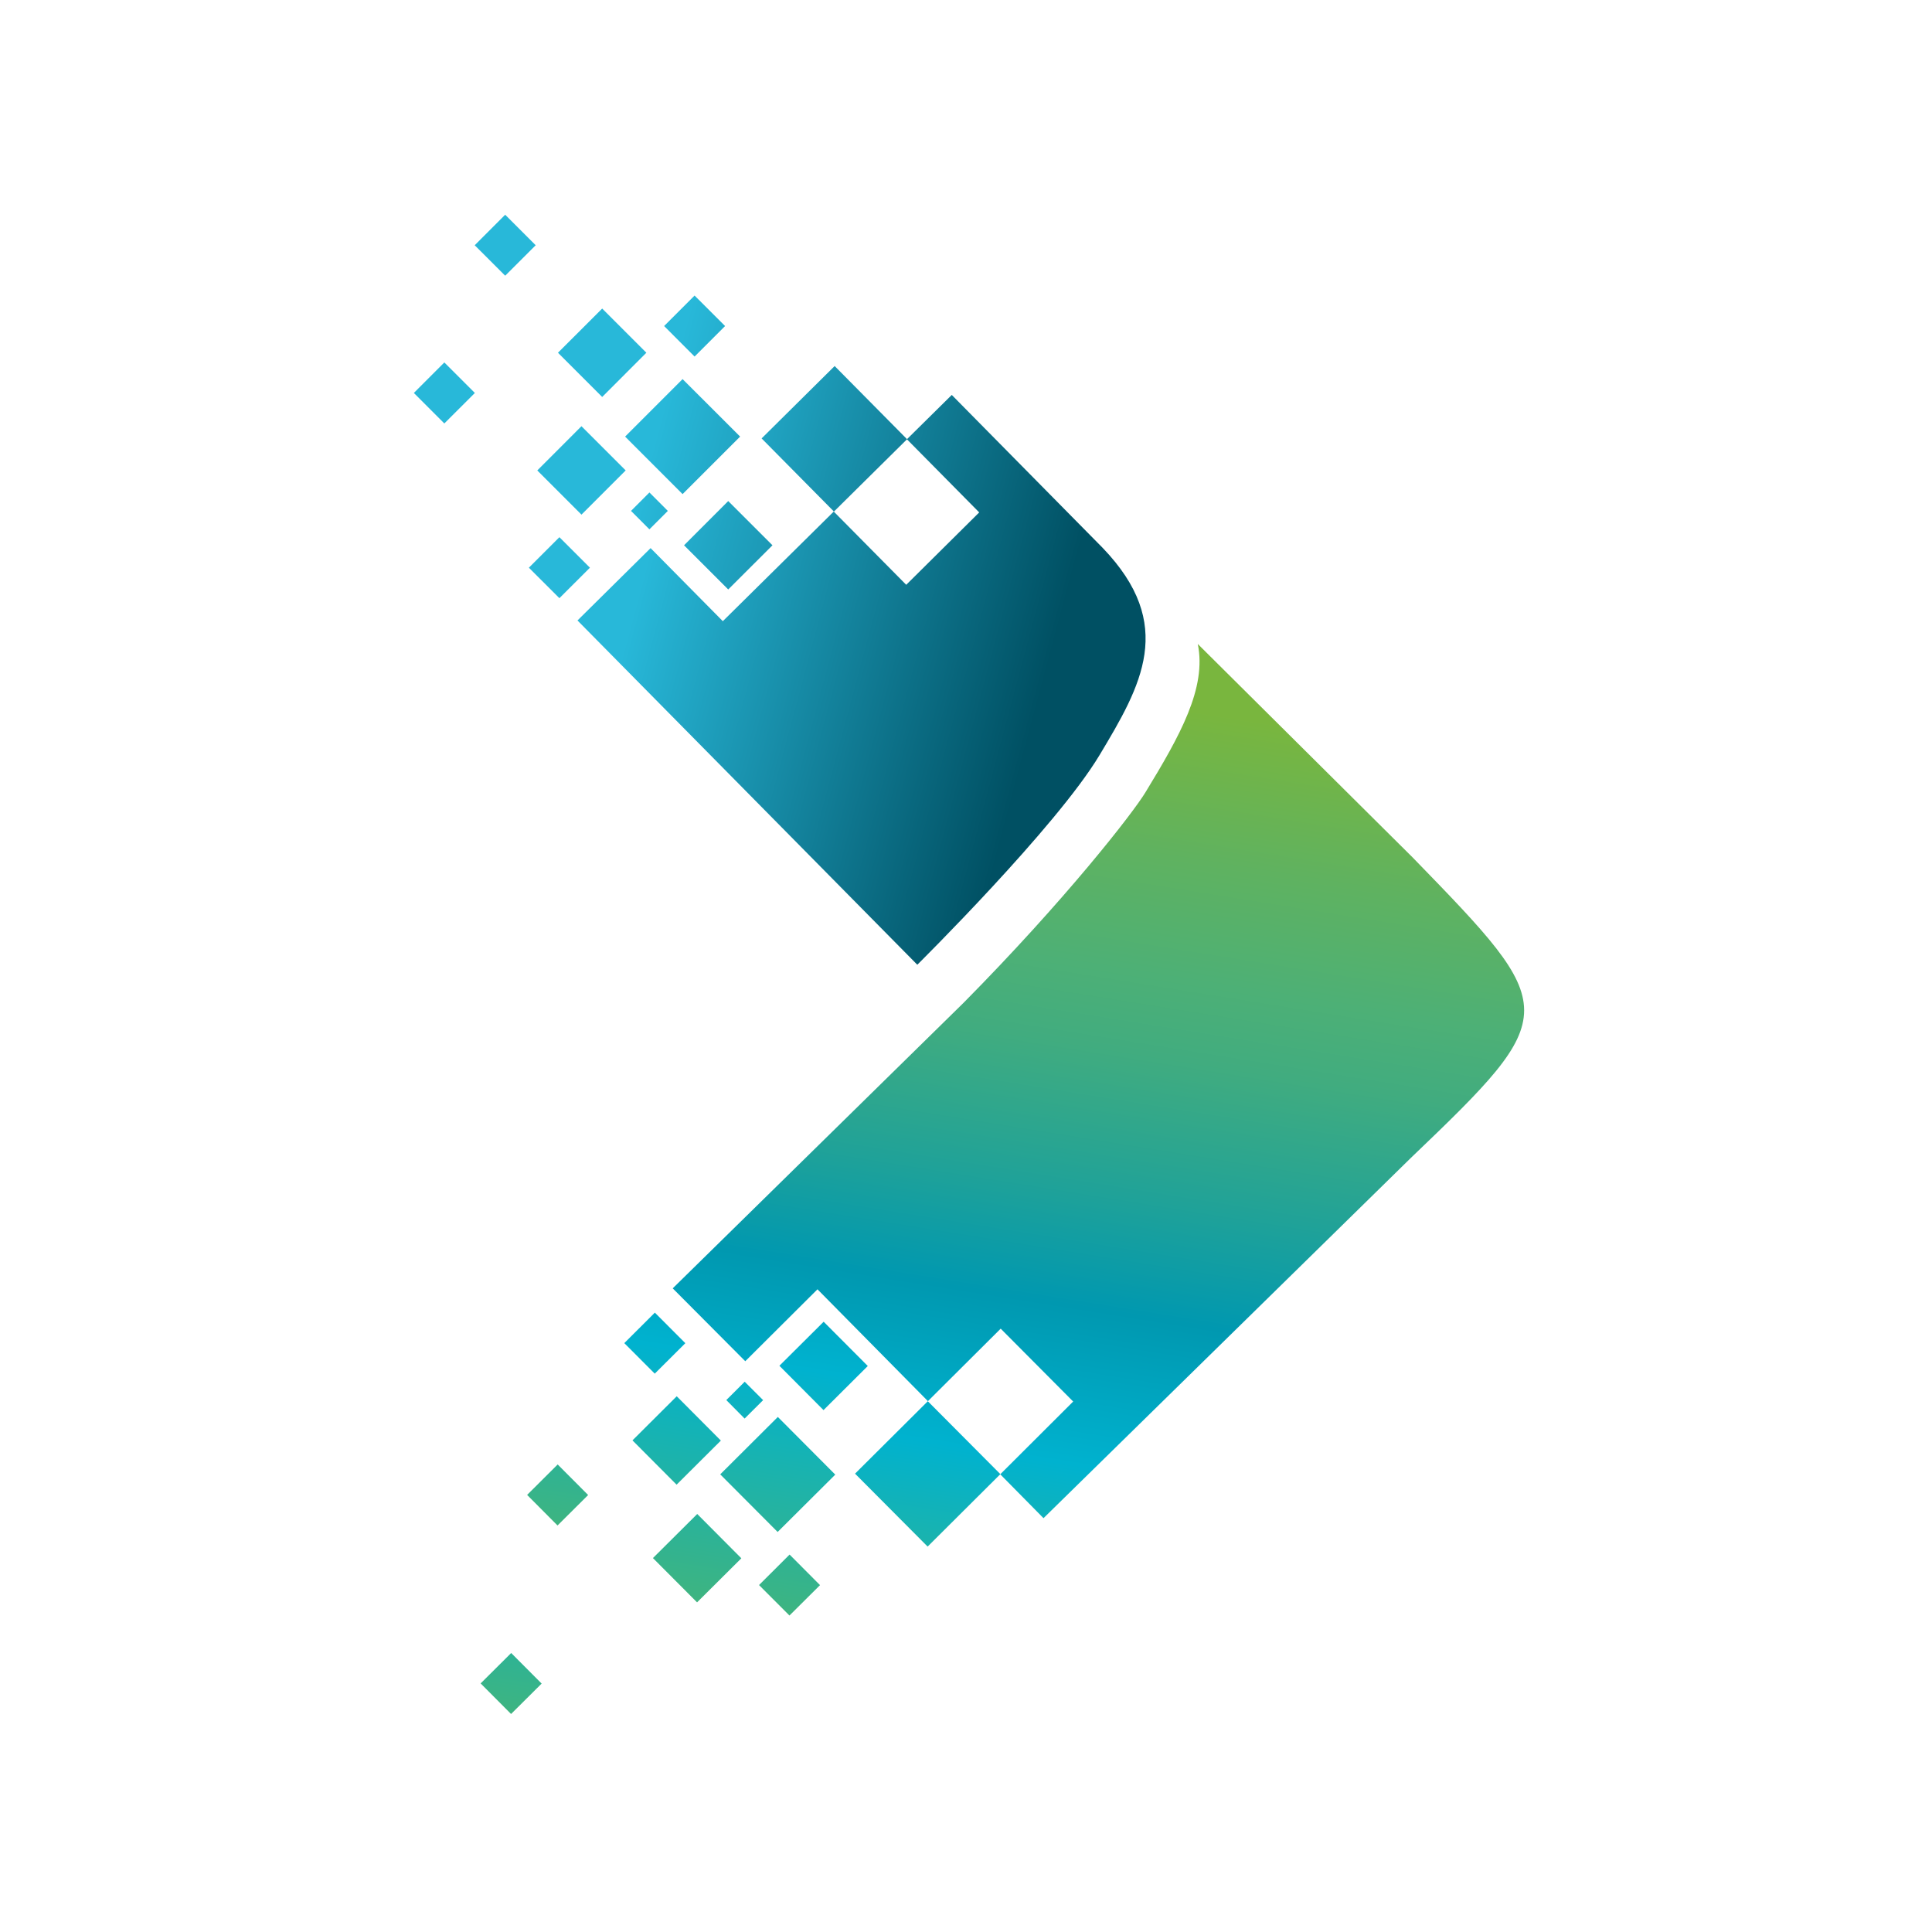
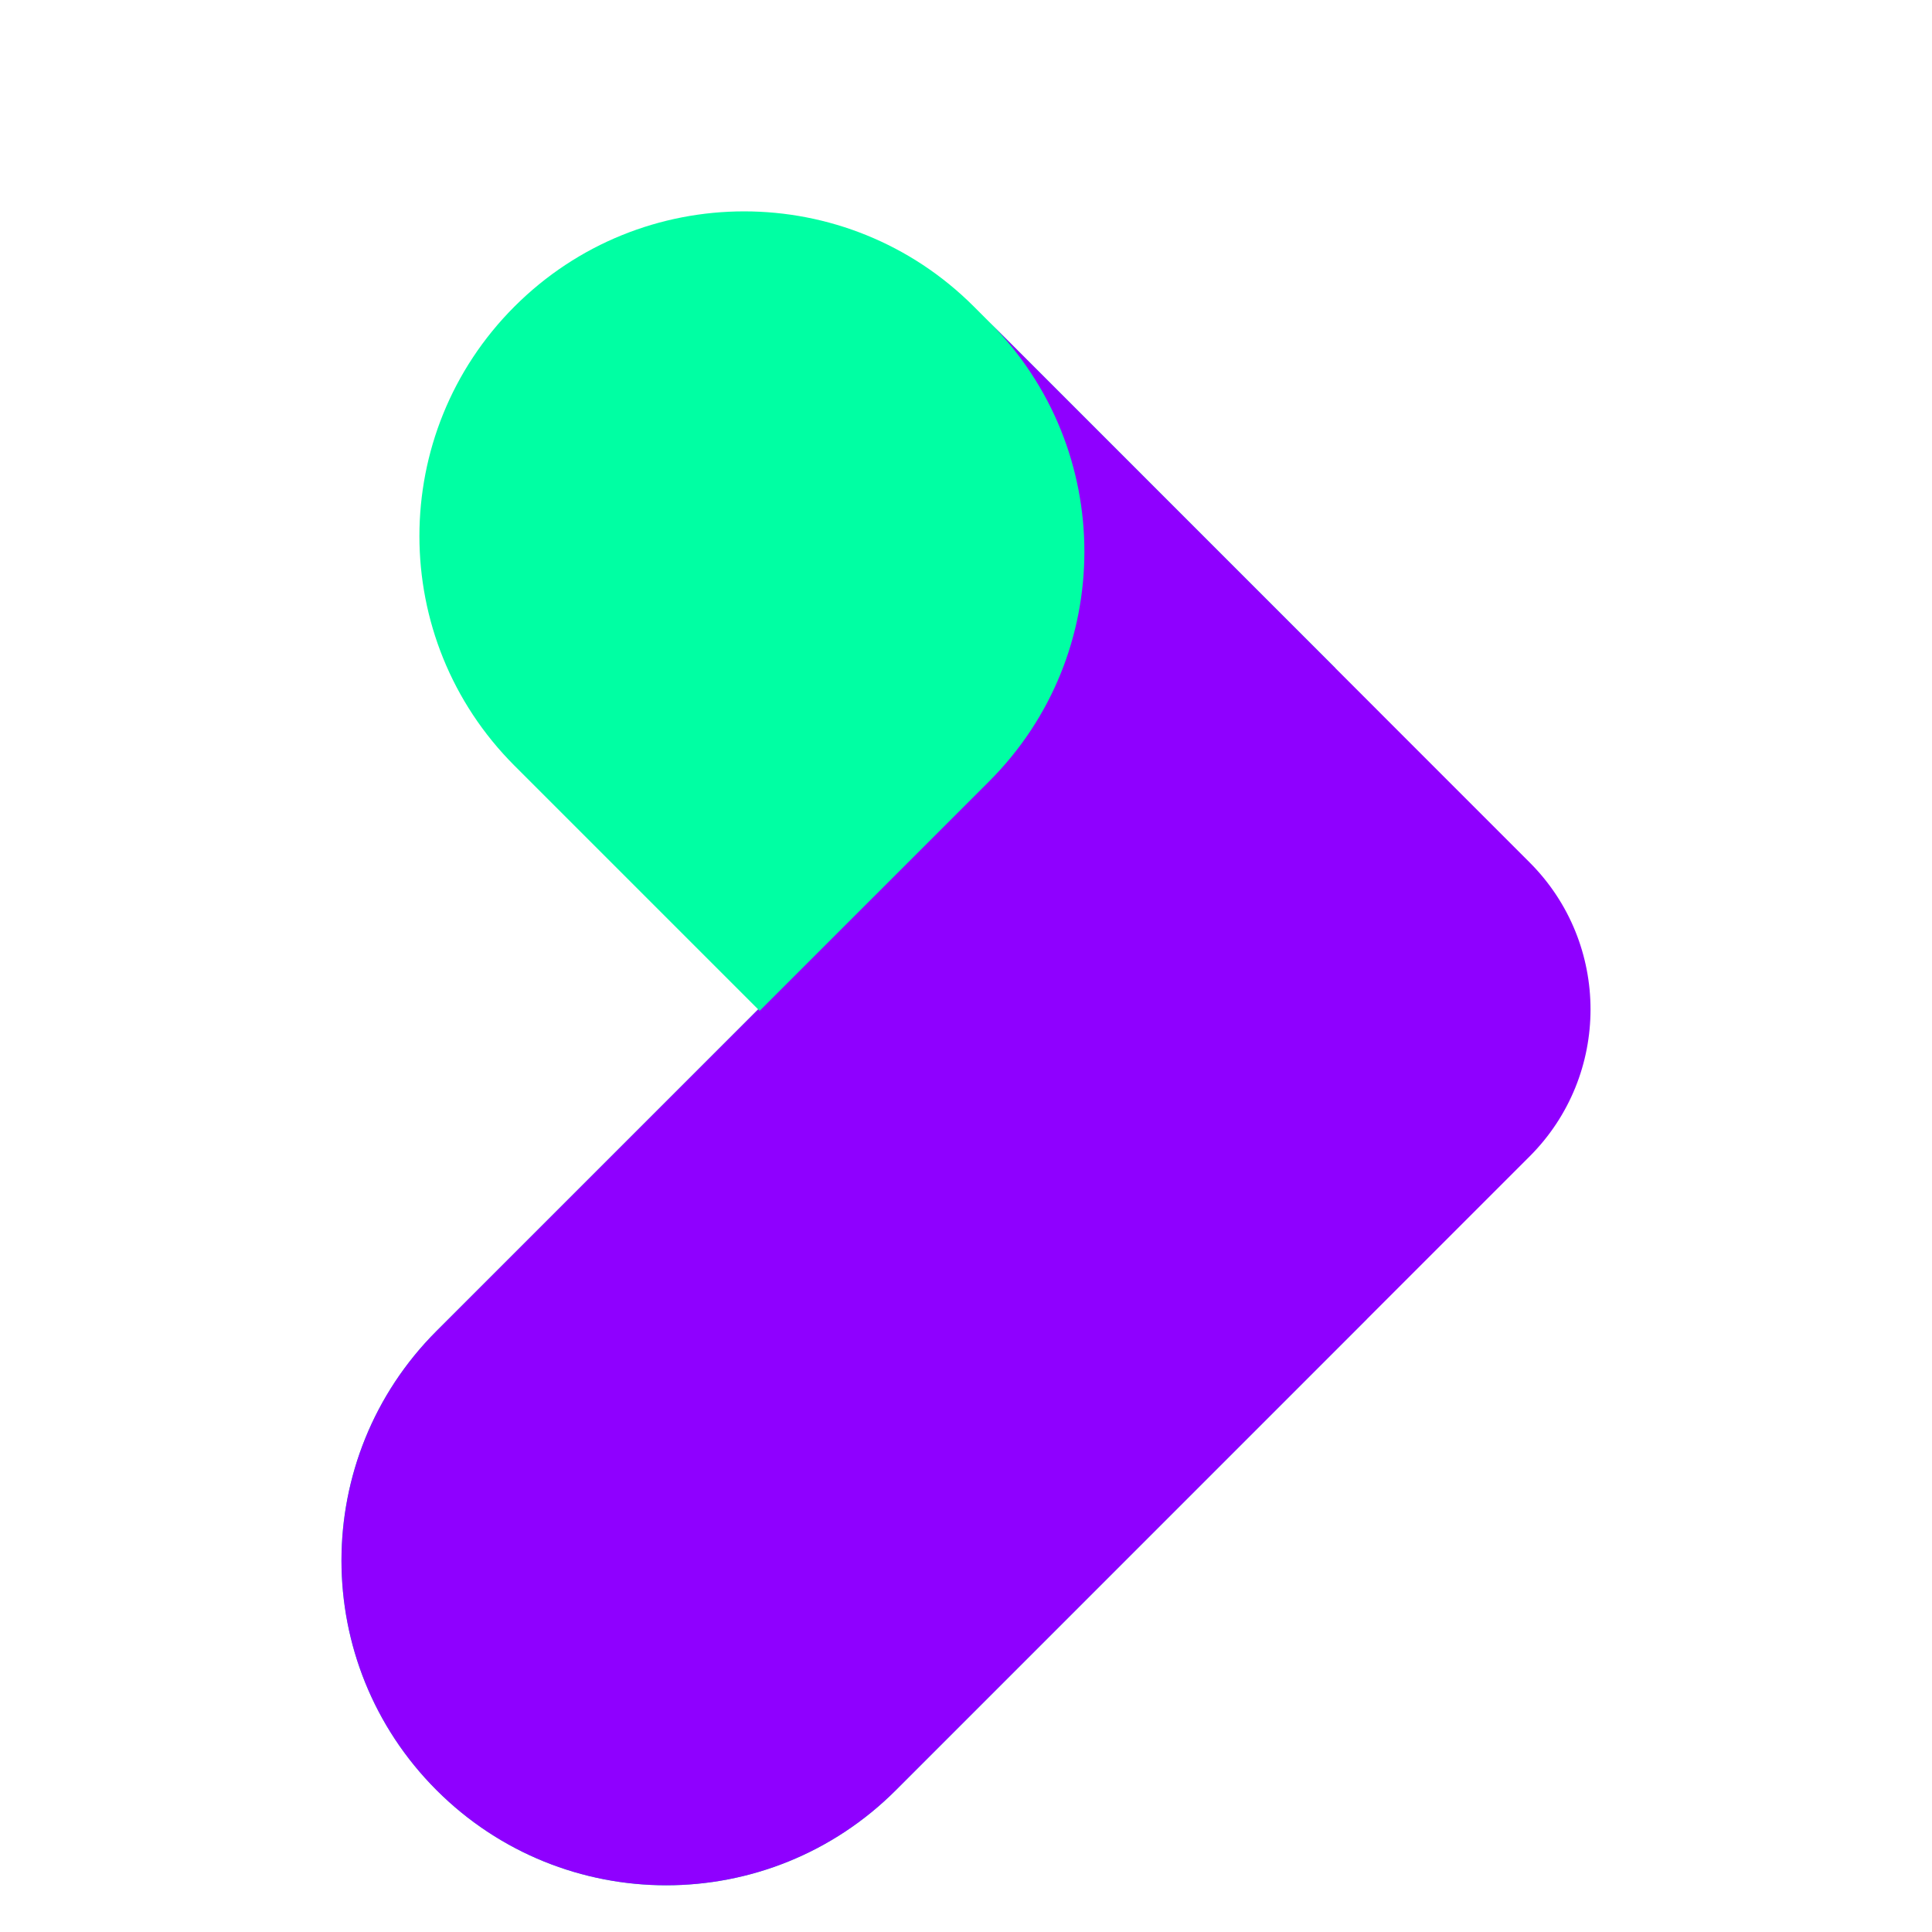
- <svg xmlns="http://www.w3.org/2000/svg" width="512" height="512">
-   <defs>
-     <linearGradient x1="243.978%" y1="-1148.849%" x2="-1.792%" y2="370.02%" id="a">
-       <stop stop-color="#79B63E" offset="20.89%" />
-       <stop stop-color="#5FB260" offset="32.29%" />
-       <stop stop-color="#4DB076" offset="41.46%" />
-       <stop stop-color="#41AC7F" offset="47.46%" />
-       <stop stop-color="#20A298" offset="58.39%" />
-       <stop stop-color="#0098B0" offset="67.41%" />
-       <stop stop-color="#00B2CF" offset="79.43%" />
-       <stop stop-color="#47B475" offset="100%" />
-     </linearGradient>
-     <linearGradient x1="215.049%" y1="-970.149%" x2="26.085%" y2="197.85%" id="b">
-       <stop stop-color="#79B63E" offset="20.89%" />
-       <stop stop-color="#5FB260" offset="32.29%" />
-       <stop stop-color="#4DB076" offset="41.46%" />
-       <stop stop-color="#41AC7F" offset="47.46%" />
-       <stop stop-color="#20A298" offset="58.39%" />
-       <stop stop-color="#0098B0" offset="67.41%" />
-       <stop stop-color="#00B2CF" offset="79.43%" />
-       <stop stop-color="#47B475" offset="100%" />
-     </linearGradient>
-     <linearGradient x1="261.521%" y1="-1257.926%" x2="15.737%" y2="261.849%" id="c">
-       <stop stop-color="#79B63E" offset="20.89%" />
-       <stop stop-color="#5FB260" offset="32.29%" />
-       <stop stop-color="#4DB076" offset="41.46%" />
-       <stop stop-color="#41AC7F" offset="47.46%" />
-       <stop stop-color="#20A298" offset="58.39%" />
-       <stop stop-color="#0098B0" offset="67.41%" />
-       <stop stop-color="#00B2CF" offset="79.43%" />
-       <stop stop-color="#47B475" offset="100%" />
-     </linearGradient>
-     <linearGradient x1="332.374%" y1="-1694.839%" x2="-23.888%" y2="506.614%" id="d">
-       <stop stop-color="#79B63E" offset="20.89%" />
-       <stop stop-color="#5FB260" offset="32.29%" />
-       <stop stop-color="#4DB076" offset="41.46%" />
-       <stop stop-color="#41AC7F" offset="47.46%" />
-       <stop stop-color="#20A298" offset="58.39%" />
-       <stop stop-color="#0098B0" offset="67.41%" />
-       <stop stop-color="#00B2CF" offset="79.43%" />
-       <stop stop-color="#47B475" offset="100%" />
-     </linearGradient>
-     <linearGradient x1="389.129%" y1="-2045.101%" x2="33%" y2="155.084%" id="e">
-       <stop stop-color="#79B63E" offset="20.89%" />
-       <stop stop-color="#5FB260" offset="32.29%" />
-       <stop stop-color="#4DB076" offset="41.46%" />
-       <stop stop-color="#41AC7F" offset="47.46%" />
-       <stop stop-color="#20A298" offset="58.39%" />
-       <stop stop-color="#0098B0" offset="67.41%" />
-       <stop stop-color="#00B2CF" offset="79.43%" />
-       <stop stop-color="#47B475" offset="100%" />
-     </linearGradient>
-     <linearGradient x1="281.905%" y1="-1382.97%" x2="36.138%" y2="135.675%" id="f">
-       <stop stop-color="#79B63E" offset="20.89%" />
-       <stop stop-color="#5FB260" offset="32.29%" />
-       <stop stop-color="#4DB076" offset="41.46%" />
-       <stop stop-color="#41AC7F" offset="47.46%" />
-       <stop stop-color="#20A298" offset="58.39%" />
-       <stop stop-color="#0098B0" offset="67.41%" />
-       <stop stop-color="#00B2CF" offset="79.43%" />
-       <stop stop-color="#47B475" offset="100%" />
-     </linearGradient>
-     <linearGradient x1="389.088%" y1="-2046.169%" x2="32.69%" y2="156.983%" id="g">
-       <stop stop-color="#79B63E" offset="20.89%" />
-       <stop stop-color="#5FB260" offset="32.29%" />
-       <stop stop-color="#4DB076" offset="41.46%" />
-       <stop stop-color="#41AC7F" offset="47.46%" />
-       <stop stop-color="#20A298" offset="58.39%" />
-       <stop stop-color="#0098B0" offset="67.41%" />
-       <stop stop-color="#00B2CF" offset="79.43%" />
-       <stop stop-color="#47B475" offset="100%" />
-     </linearGradient>
-     <linearGradient x1="388.802%" y1="-2043.122%" x2="32.713%" y2="156.819%" id="h">
-       <stop stop-color="#79B63E" offset="20.89%" />
-       <stop stop-color="#5FB260" offset="32.29%" />
-       <stop stop-color="#4DB076" offset="41.46%" />
-       <stop stop-color="#41AC7F" offset="47.46%" />
-       <stop stop-color="#20A298" offset="58.39%" />
-       <stop stop-color="#0098B0" offset="67.41%" />
-       <stop stop-color="#00B2CF" offset="79.43%" />
-       <stop stop-color="#47B475" offset="100%" />
-     </linearGradient>
-     <linearGradient x1="535.537%" y1="-2951.609%" x2="-54.187%" y2="693.889%" id="i">
-       <stop stop-color="#79B63E" offset="20.89%" />
-       <stop stop-color="#5FB260" offset="32.29%" />
-       <stop stop-color="#4DB076" offset="41.46%" />
-       <stop stop-color="#41AC7F" offset="47.46%" />
-       <stop stop-color="#20A298" offset="58.39%" />
-       <stop stop-color="#0098B0" offset="67.41%" />
-       <stop stop-color="#00B2CF" offset="79.43%" />
-       <stop stop-color="#47B475" offset="100%" />
-     </linearGradient>
-     <linearGradient x1="-277.604%" y1="-36.98%" x2="882.337%" y2="271.025%" id="j">
-       <stop stop-color="#28B8D9" offset="18.99%" />
-       <stop stop-color="#005063" offset="62.03%" />
-     </linearGradient>
-     <linearGradient x1="-141.325%" y1="-.828%" x2="750.376%" y2="236.079%" id="k">
-       <stop stop-color="#28B8D9" offset="18.99%" />
-       <stop stop-color="#005063" offset="62.03%" />
-     </linearGradient>
-     <linearGradient x1="-101.551%" y1="9.734%" x2="1058.451%" y2="318.006%" id="l">
-       <stop stop-color="#28B8D9" offset="18.99%" />
-       <stop stop-color="#005063" offset="62.03%" />
-     </linearGradient>
-     <linearGradient x1="-175.377%" y1="-9.826%" x2="1505.67%" y2="436.356%" id="m">
-       <stop stop-color="#28B8D9" offset="18.99%" />
-       <stop stop-color="#005063" offset="62.03%" />
-     </linearGradient>
-     <linearGradient x1="-283.996%" y1="-38.764%" x2="1396.394%" y2="407.855%" id="n">
-       <stop stop-color="#28B8D9" offset="18.99%" />
-       <stop stop-color="#005063" offset="62.03%" />
-     </linearGradient>
-     <linearGradient x1="-90.342%" y1="12.698%" x2="1069.326%" y2="320.881%" id="o">
-       <stop stop-color="#28B8D9" offset="18.99%" />
-       <stop stop-color="#005063" offset="62.03%" />
-     </linearGradient>
-     <linearGradient x1="71.794%" y1="55.805%" x2="1750.53%" y2="501.985%" id="p">
-       <stop stop-color="#28B8D9" offset="18.99%" />
-       <stop stop-color="#005063" offset="62.03%" />
-     </linearGradient>
-     <linearGradient x1="38.766%" y1="47.026%" x2="1719.771%" y2="493.636%" id="q">
-       <stop stop-color="#28B8D9" offset="18.99%" />
-       <stop stop-color="#005063" offset="62.03%" />
-     </linearGradient>
-     <linearGradient x1="-512.701%" y1="-99.595%" x2="2268.804%" y2="639.874%" id="r">
-       <stop stop-color="#28B8D9" offset="18.99%" />
-       <stop stop-color="#005063" offset="62.03%" />
-     </linearGradient>
-     <linearGradient x1="-20.174%" y1="29.527%" x2="142.382%" y2="75.041%" id="s">
-       <stop stop-color="#28B8D9" offset="18.99%" />
-       <stop stop-color="#005063" offset="62.03%" />
-     </linearGradient>
-     <linearGradient x1="62.084%" y1="-22.941%" x2="40.291%" y2="119.879%" id="t">
-       <stop stop-color="#79B63E" offset="20.89%" />
-       <stop stop-color="#5FB260" offset="32.29%" />
-       <stop stop-color="#4DB076" offset="41.46%" />
-       <stop stop-color="#41AC7F" offset="47.46%" />
-       <stop stop-color="#20A298" offset="58.39%" />
-       <stop stop-color="#0098B0" offset="67.41%" />
-       <stop stop-color="#00B2CF" offset="79.43%" />
-       <stop stop-color="#47B475" offset="100%" />
-     </linearGradient>
-   </defs>
-   <g fill-rule="nonzero" fill="none">
-     <path fill="url(#a)" d="M110.477 316.786l-11.69-11.75 11.73-11.669 11.694 11.732z" transform="translate(107.762 56.906)" />
-     <path fill="url(#b)" d="M98.321 349.084l-15.217-15.27L98.372 318.6l15.22 15.283z" transform="translate(107.762 56.906)" />
-     <path fill="url(#c)" d="M71.54 336.548l-11.69-11.74 11.729-11.69 11.696 11.743z" transform="translate(107.762 56.906)" />
-     <path fill="url(#d)" d="M65.754 307.125l-8.072-8.091 8.1-8.079 8.076 8.098z" transform="translate(107.762 56.906)" />
-     <path fill="url(#e)" d="M101.452 371.227l-8.063-8.079 8.1-8.078 8.066 8.1z" transform="translate(107.762 56.906)" />
-     <path fill="url(#f)" d="M76.966 367.735L65.273 356l11.74-11.684 11.688 11.741z" transform="translate(107.762 56.906)" />
-     <path fill="url(#g)" d="M39.987 347.362l-8.056-8.1 8.097-8.07 8.072 8.098z" transform="translate(107.762 56.906)" />
-     <path fill="url(#h)" d="M27.676 397.32l-8.066-8.104 8.098-8.056 8.072 8.1z" transform="translate(107.762 56.906)" />
-     <path fill="url(#i)" d="M89.568 319.027l-4.852-4.9 4.874-4.86 4.885 4.876z" transform="translate(107.762 56.906)" />
-     <path fill="url(#j)" d="M85.225 75.88L73.516 87.6l11.71 11.705L96.952 87.6z" transform="translate(107.762 56.906)" />
-     <path fill="url(#k)" d="M73.13 43.558L57.897 58.796 73.13 74.038l15.248-15.242z" transform="translate(107.762 56.906)" />
-     <path fill="url(#l)" d="M46.33 56.045L34.625 67.767l11.707 11.71L58.049 67.76z" transform="translate(107.762 56.906)" />
-     <path fill="url(#m)" d="M40.487 85.456l-8.091 8.082 8.091 8.081 8.088-8.081z" transform="translate(107.762 56.906)" />
-     <path fill="url(#n)" d="M76.308 21.421l-8.072 8.075 8.072 8.088 8.085-8.088z" transform="translate(107.762 56.906)" />
-     <path fill="url(#o)" d="M51.823 24.862L40.107 36.574l11.716 11.72 11.709-11.72z" transform="translate(107.762 56.906)" />
-     <path fill="url(#p)" d="M9.99 39.145L1.915 47.23l8.075 8.087 8.091-8.087z" transform="translate(107.762 56.906)" />
-     <path fill="url(#q)" d="M26.116 0L18.04 8.085l8.076 8.075L34.2 8.085z" transform="translate(107.762 56.906)" />
-     <path fill="url(#r)" d="M64.34 73.605l-4.879 4.884 4.878 4.881 4.881-4.881z" transform="translate(107.762 56.906)" />
-     <path d="M183.619 143.22c11.105-18.499 20.373-34.586.852-54.921l-40.003-40.544-11.864 11.719-19.174-19.376L94.073 59.28l19.145 19.354-29.424 29.078L64.653 88.35l-19.377 19.173 90.056 91.237c-.003 0 36.802-36.404 48.287-55.54zm-70.401-64.532l19.376-19.17 19.145 19.37-19.344 19.183-19.177-19.383z" fill="url(#s)" transform="translate(107.762 56.906)" />
-     <path d="M266.635 170.359l-56.973-56.606c2.386 11.674-4.704 24.283-13.875 39.328-3.374 5.559-21.263 28.534-48.176 55.748l-77.096 75.69 19.227 19.314 19.136-19.06 29.265 29.636-19.31 19.22 19.237 19.323 19.237-19.16 11.472 11.63 97.356-95.476c40.217-38.467 39.654-39.306.5-79.587zm-109.283 163.4L138.12 314.44l19.313-19.237 19.208 19.313-19.29 19.243z" fill="url(#t)" transform="translate(107.762 56.906)" />
-   </g>
+ <svg xmlns="http://www.w3.org/2000/svg" width="176" height="176" fill="none">
+   <path class="favicon__top" d="M46.872 27.919c-11.553 11.553-11.553 30.284 0 41.837L69.066 91.95l-29.294 29.294c-11.553 11.553-11.553 30.284 0 41.837 11.553 11.553 30.285 11.553 41.838 0 14.293-14.293 42.874-42.884 42.874-42.884l-2.861-59.365L88.71 27.92c-11.553-11.553-30.285-11.553-41.838 0z" fill="#00FFA3" />
+   <path class="favicon__bottom" d="m69.066 91.95-29.294 29.294c-11.553 11.553-11.553 30.284 0 41.837 11.553 11.553 30.285 11.553 41.838 0l57.737-57.737c7.394-7.393 7.394-19.38.002-26.775L90.153 29.362c11.52 11.556 11.509 30.263-.033 41.805L69.201 92.085l-.135-.135z" fill="#8F00FF" />
</svg>
